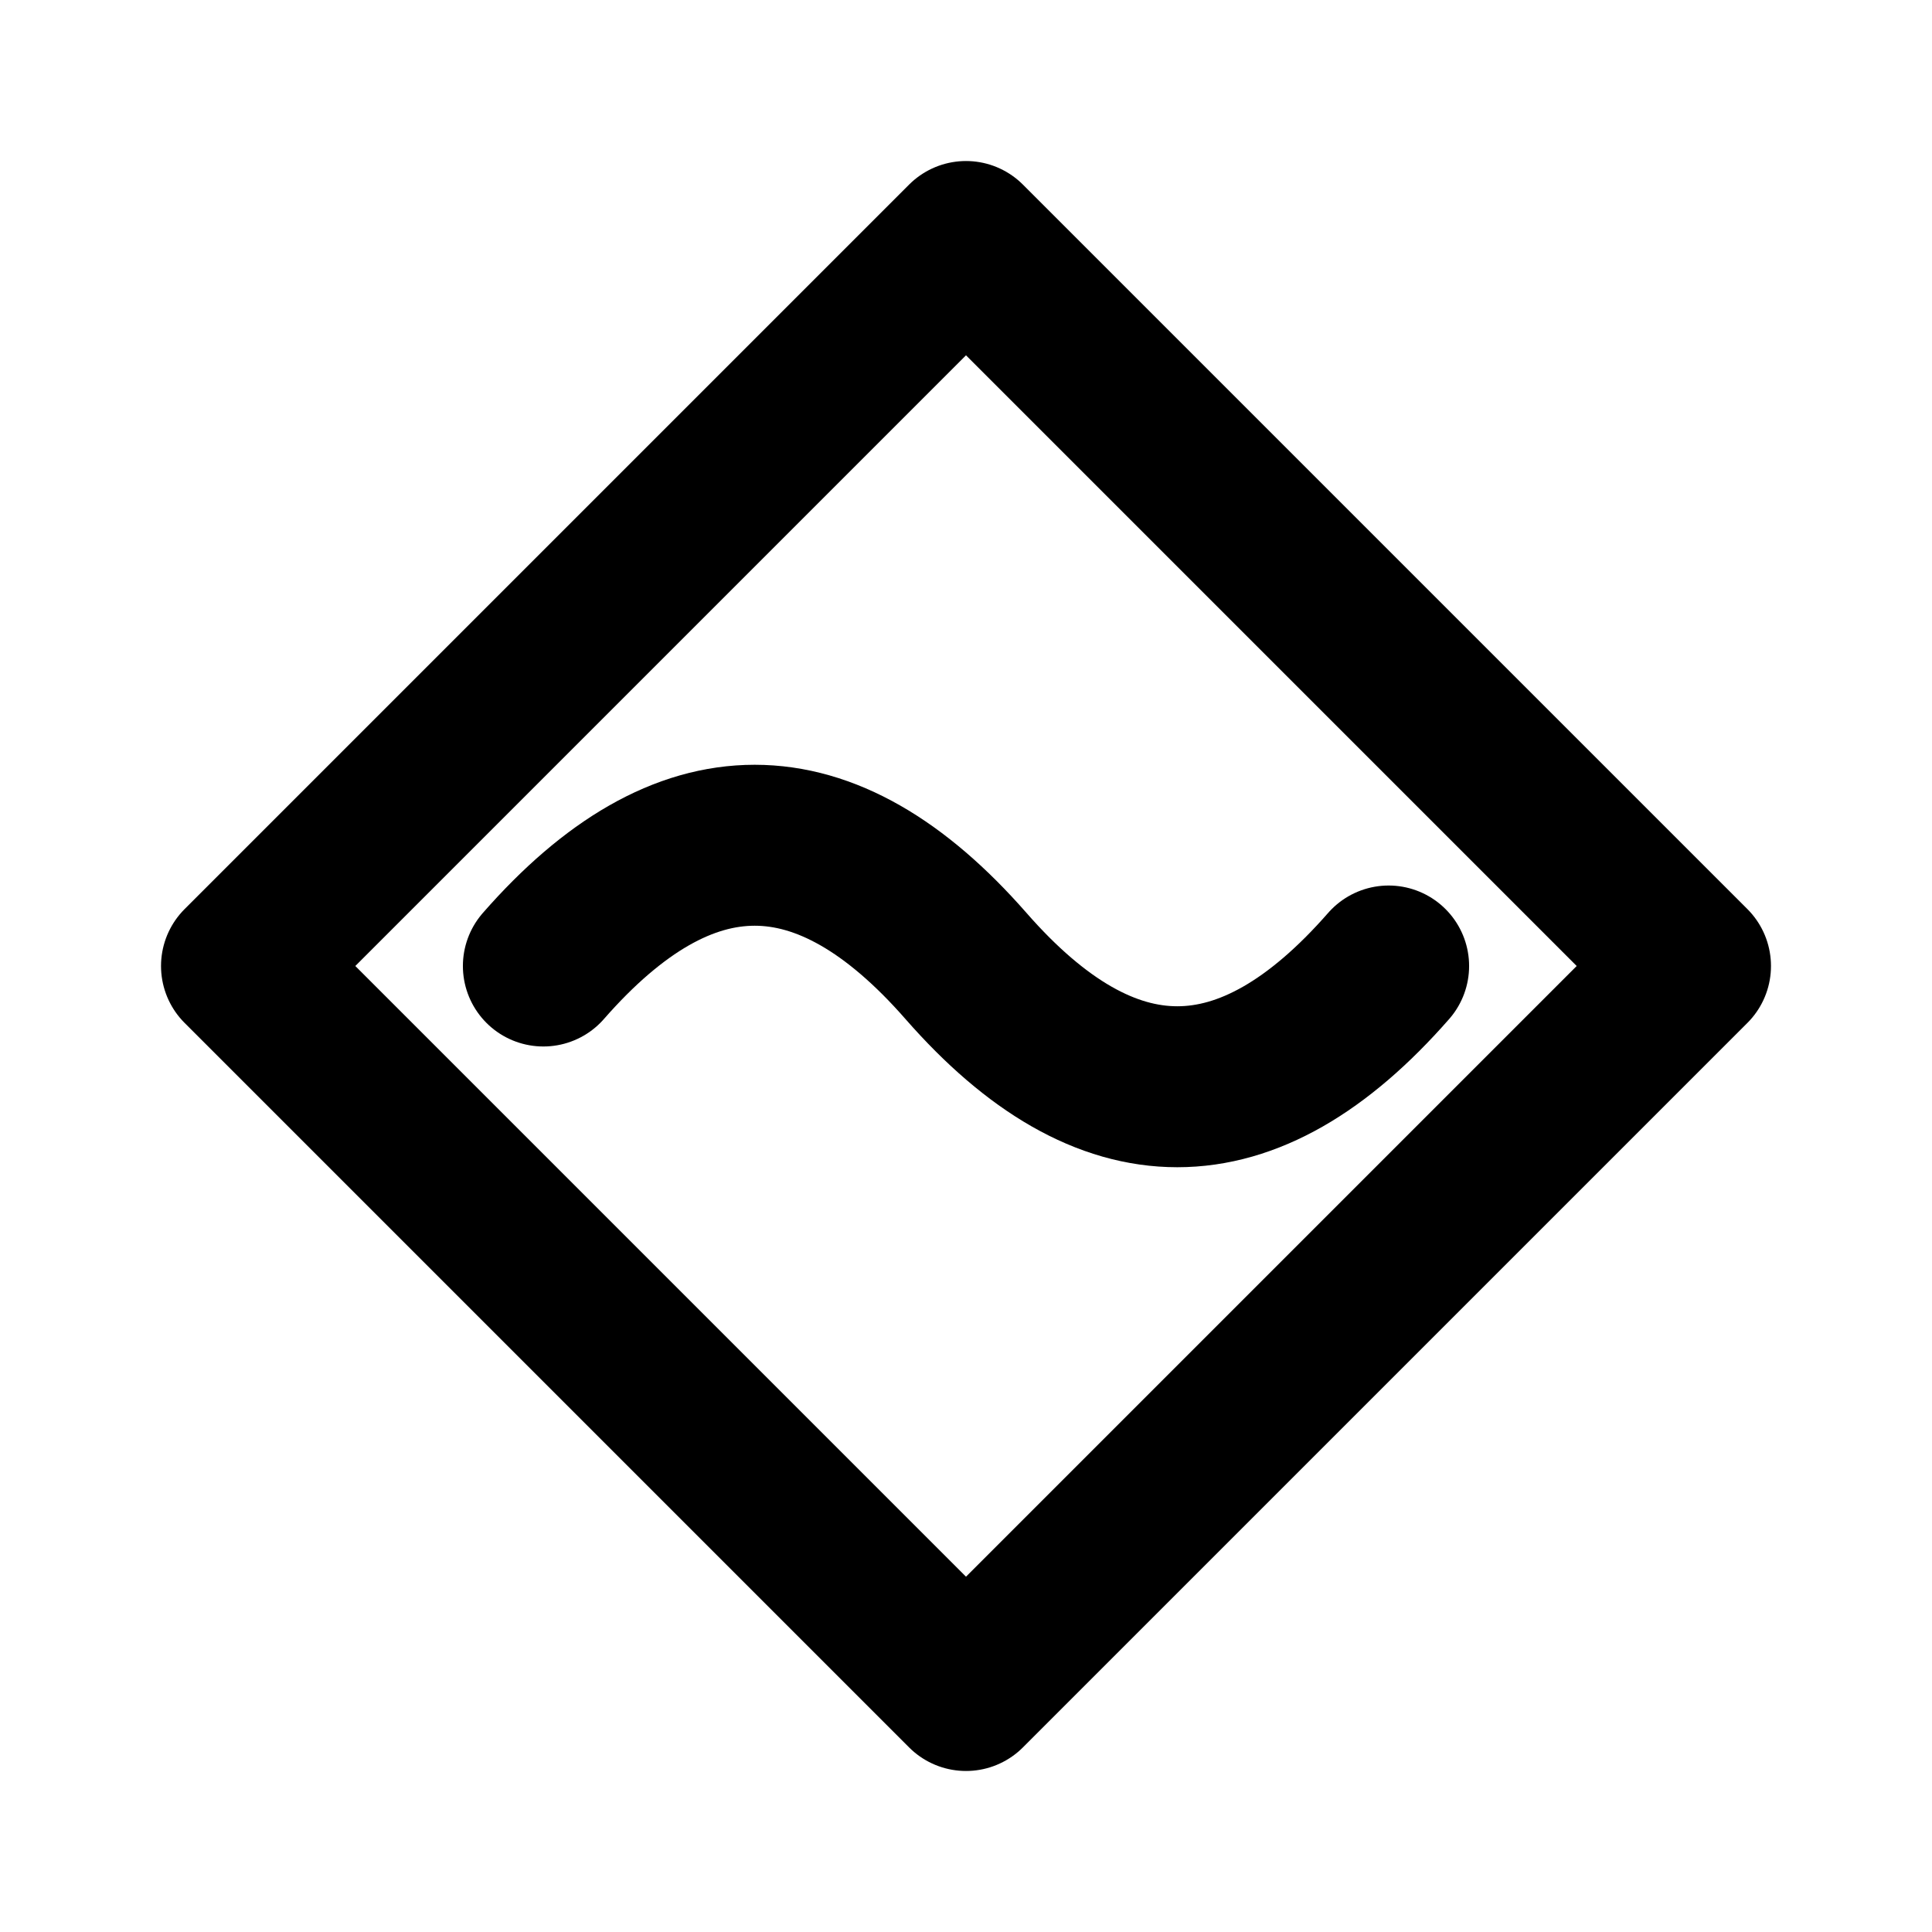
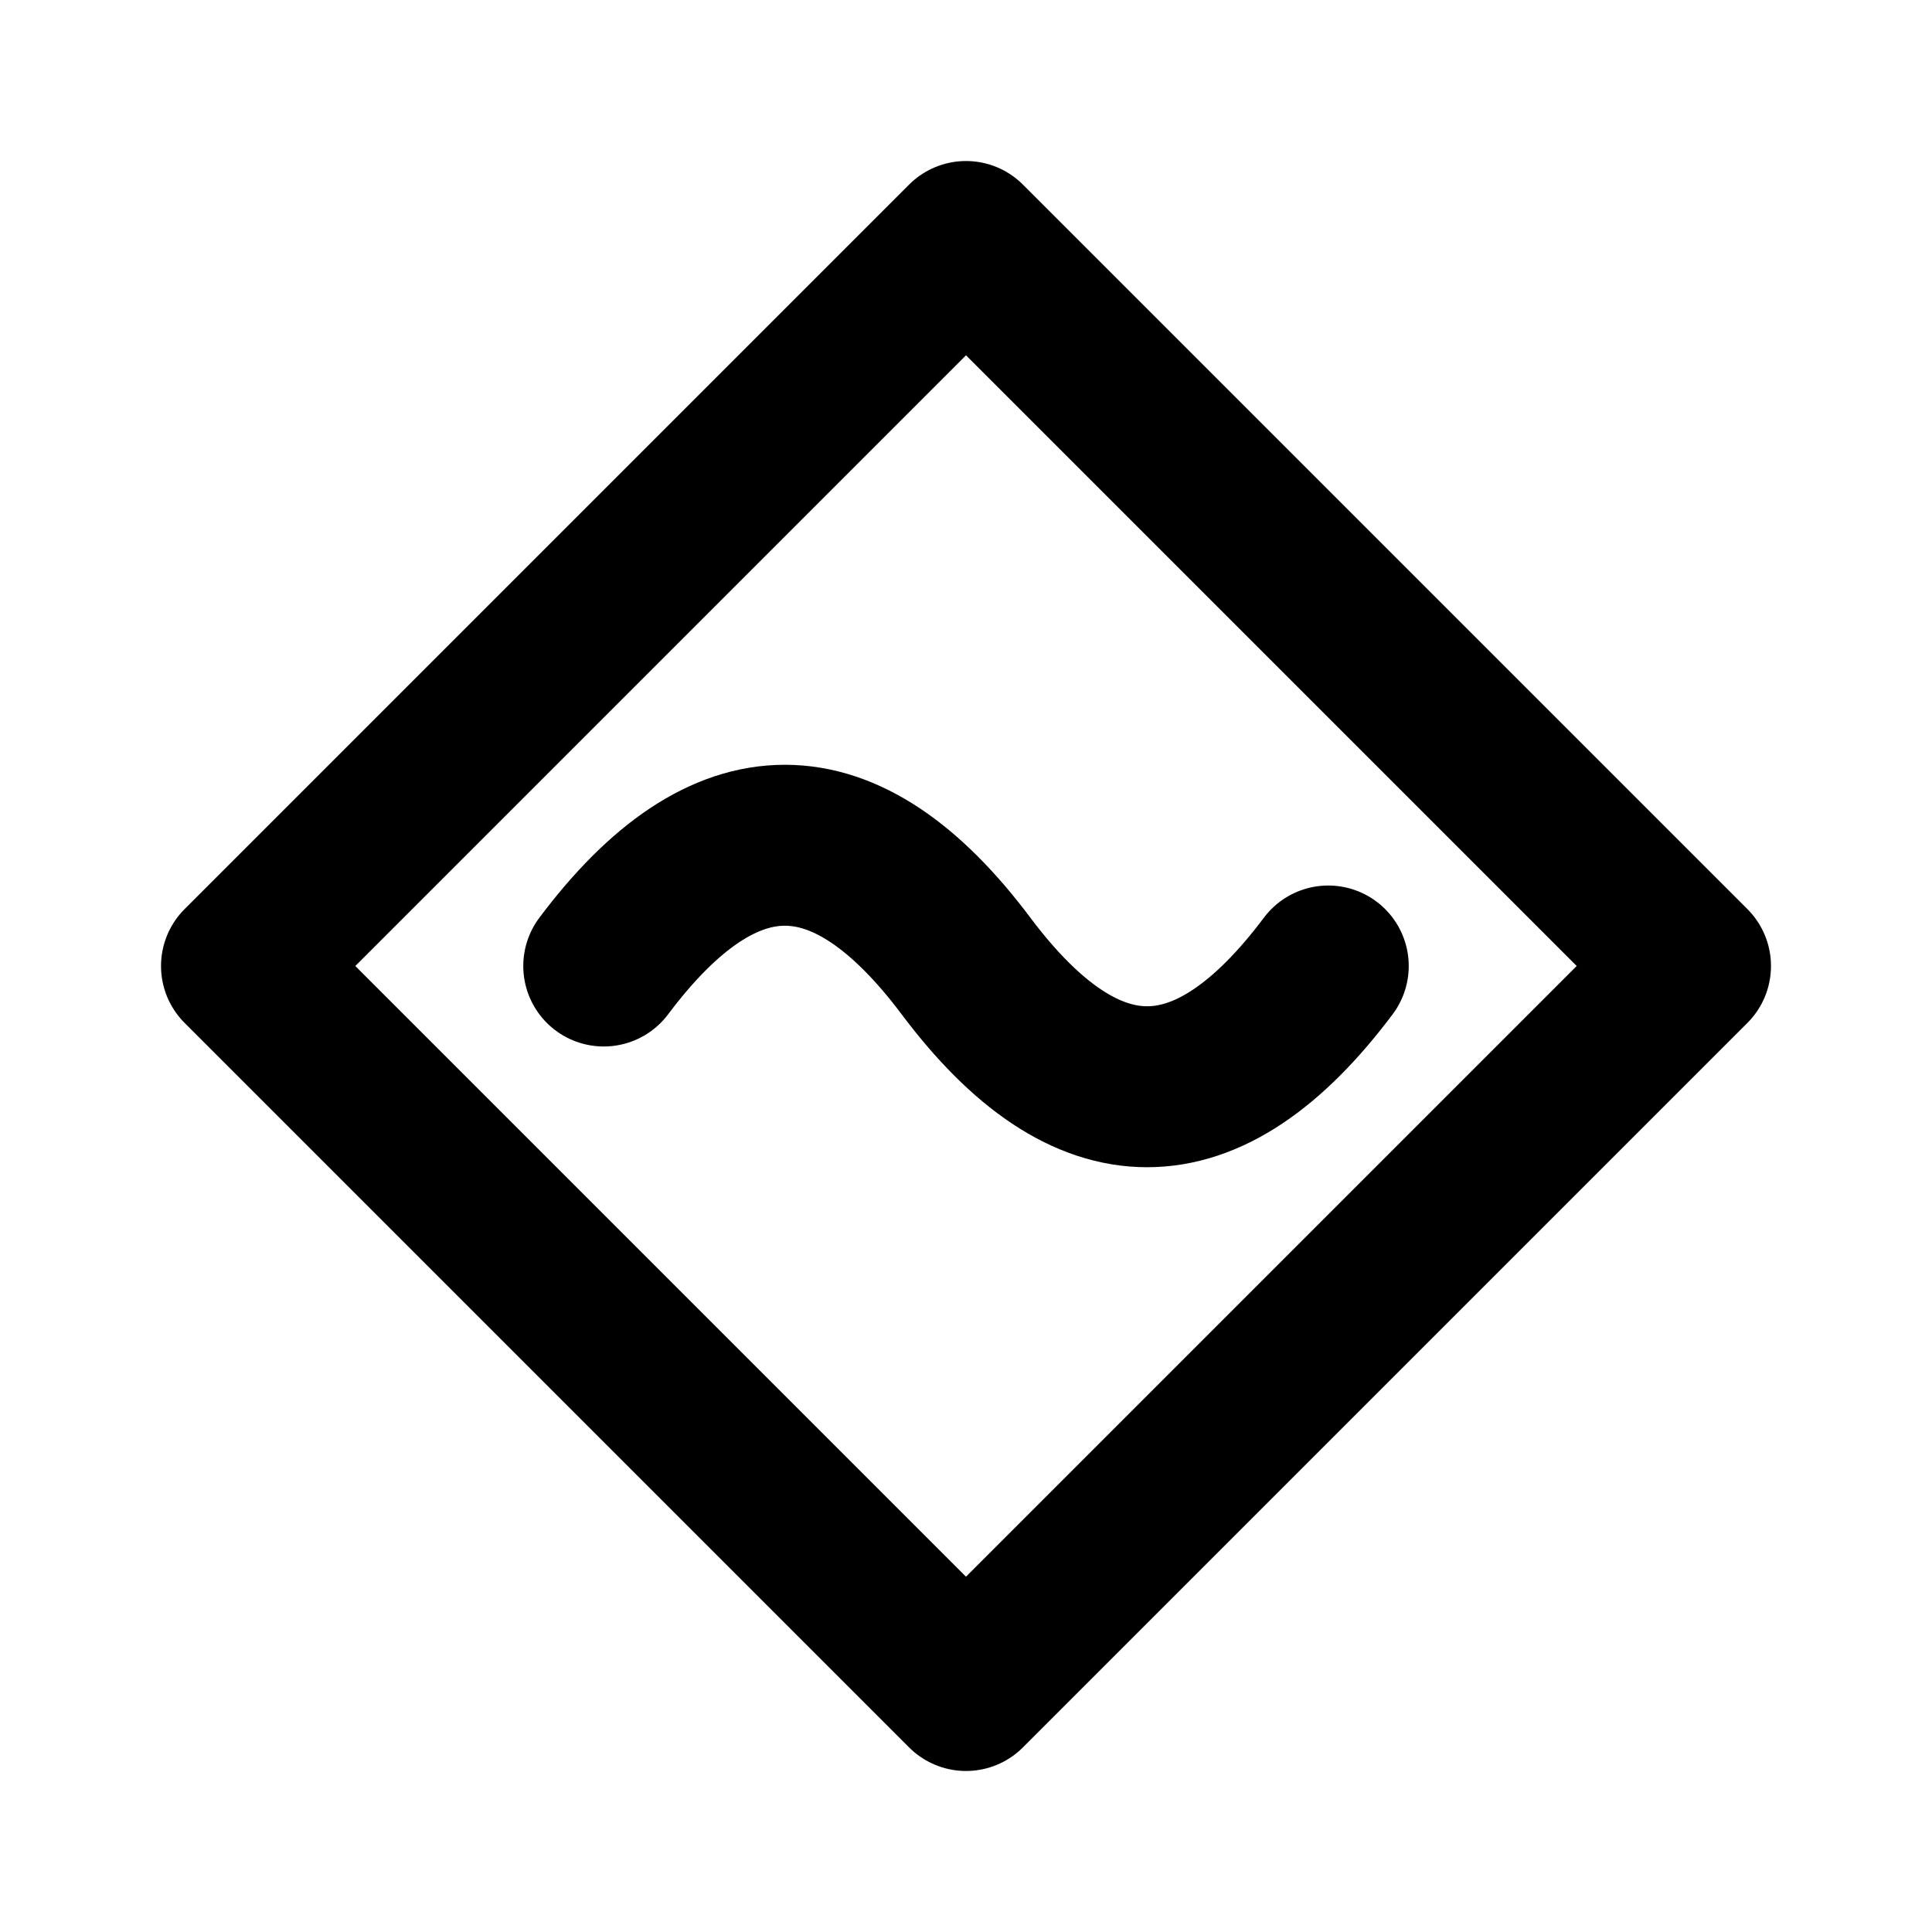
<svg xmlns="http://www.w3.org/2000/svg" width="24" height="24" viewBox="0 0 16 16" fill="none" stroke="currentColor" stroke-width="1.333" stroke-linecap="round" stroke-linejoin="round">
  <path d="M8 2L14 8L8 14L2 8Z" />
-   <path d="M4.5 8q1.75-2 3.5 0t3.5 0" />
+   <path d="M5 8q1.5-2 3 0t3 0" />
</svg>
